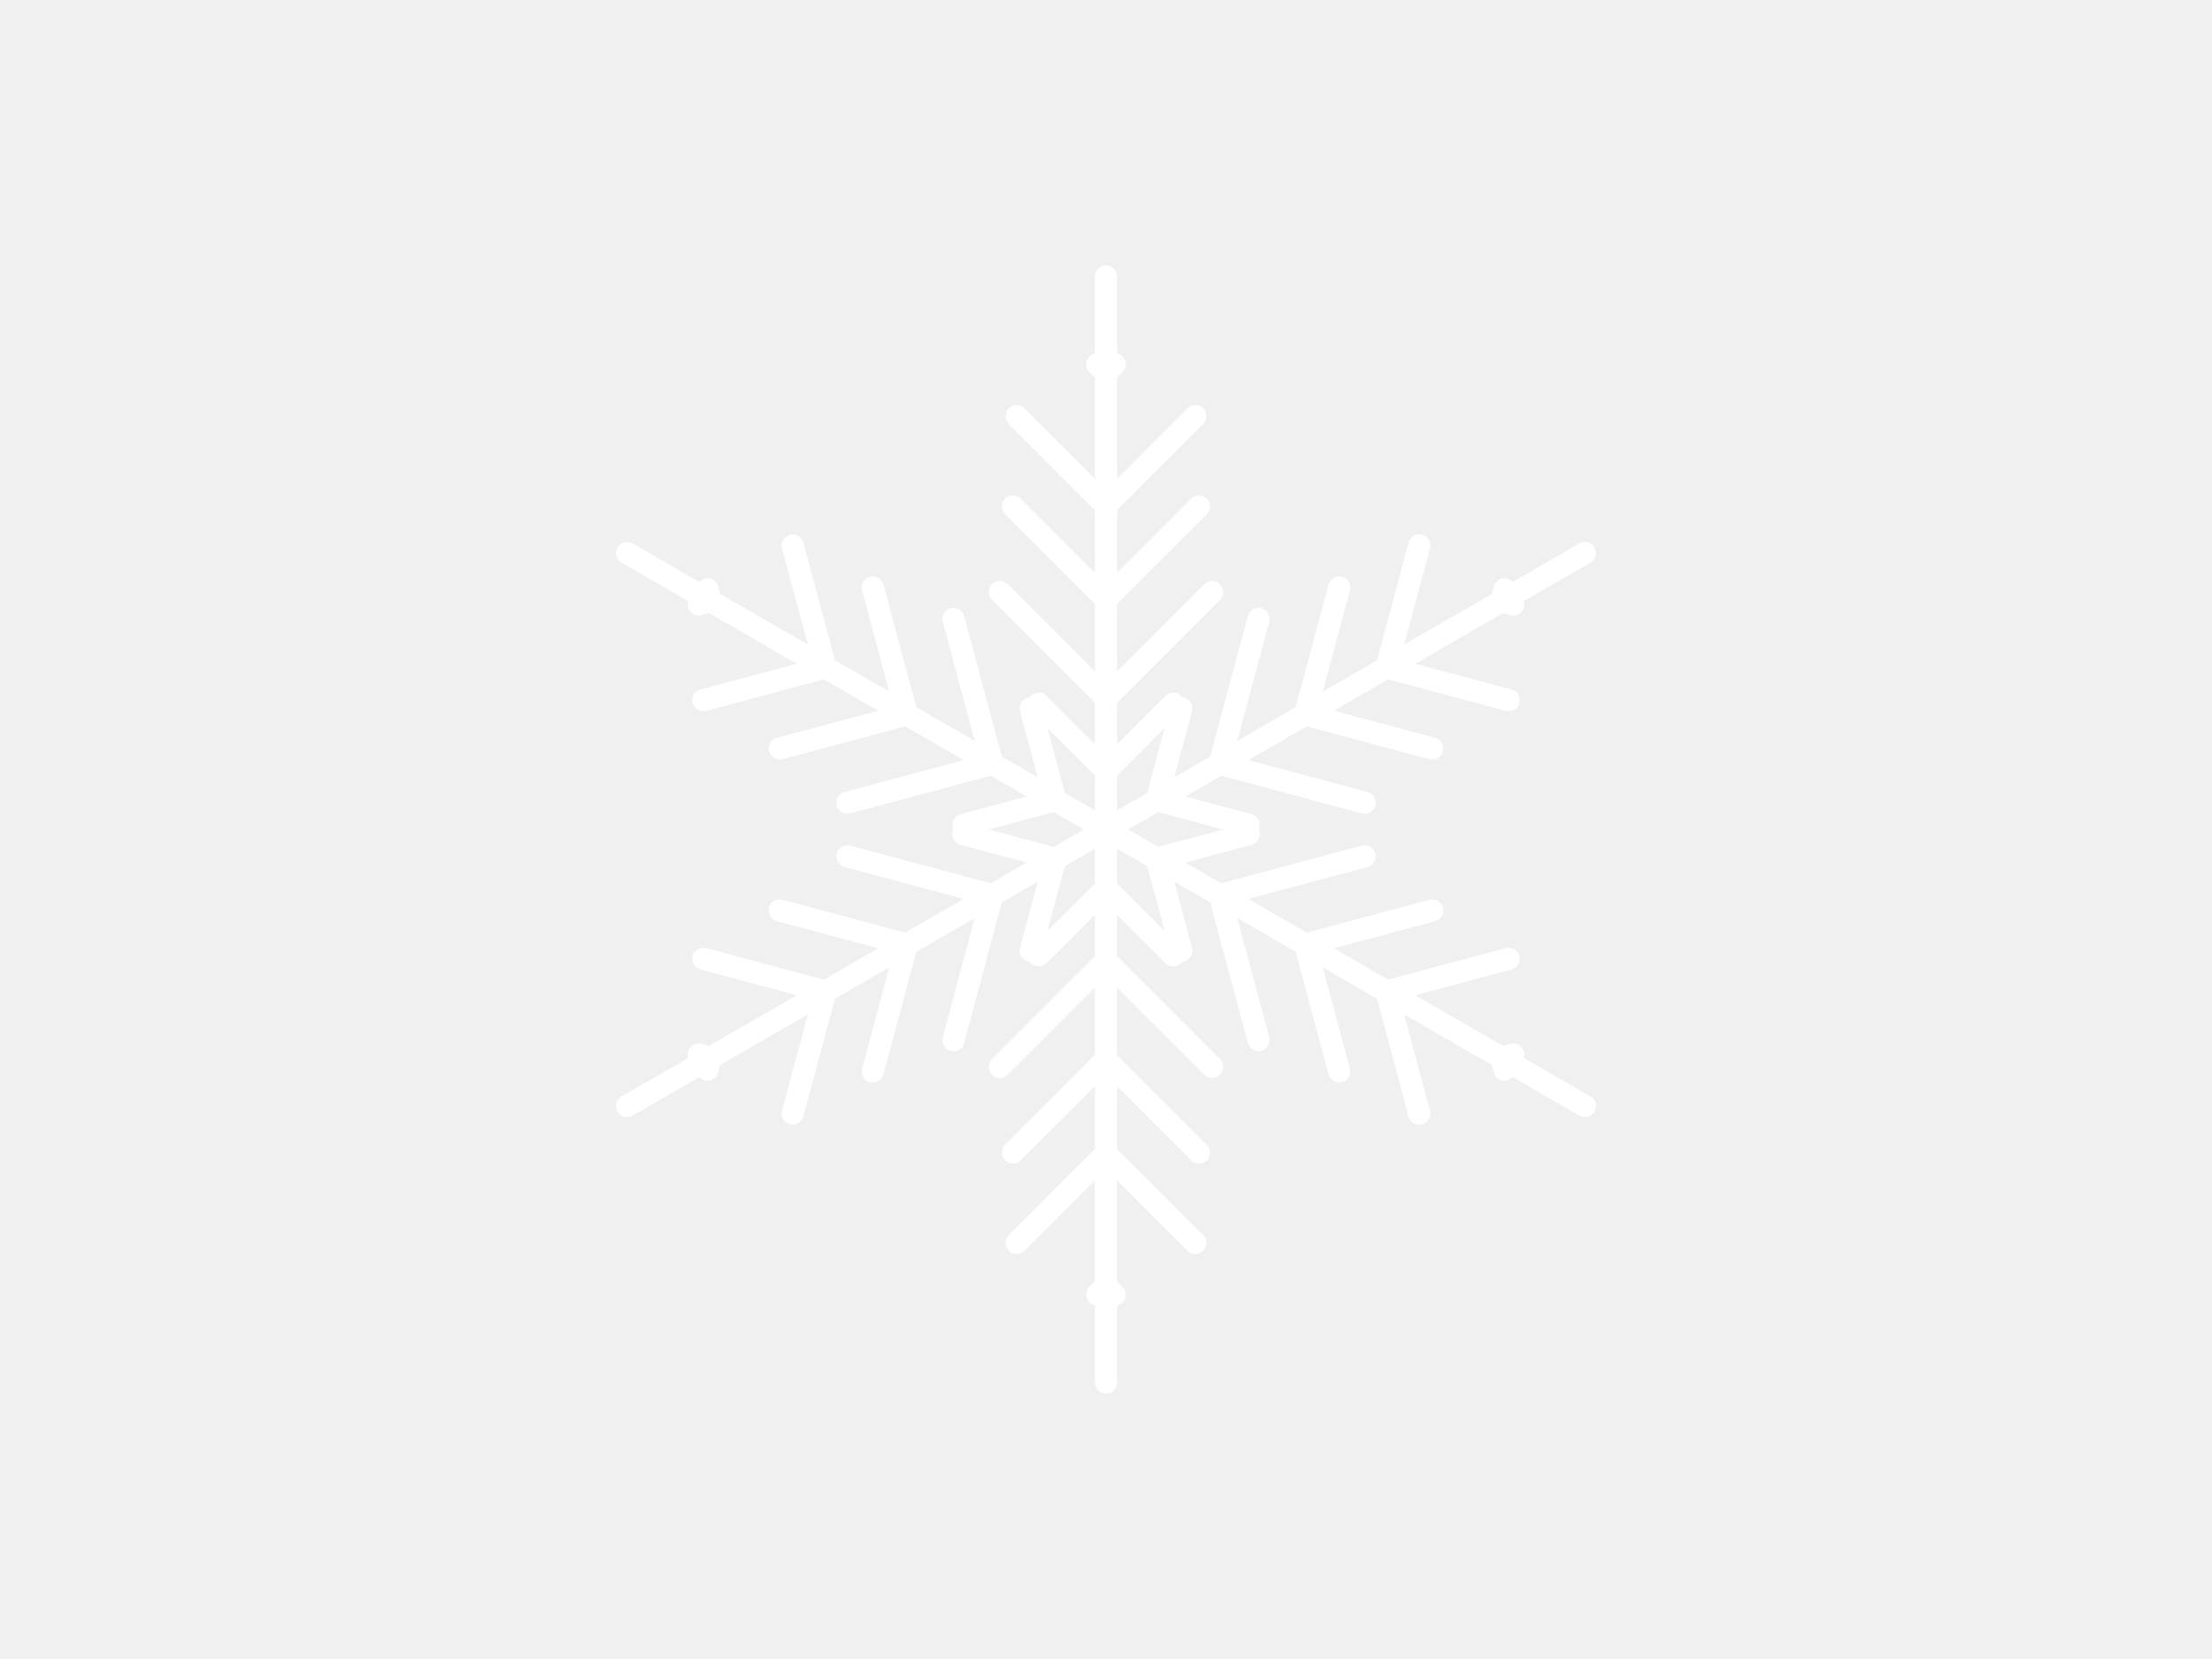
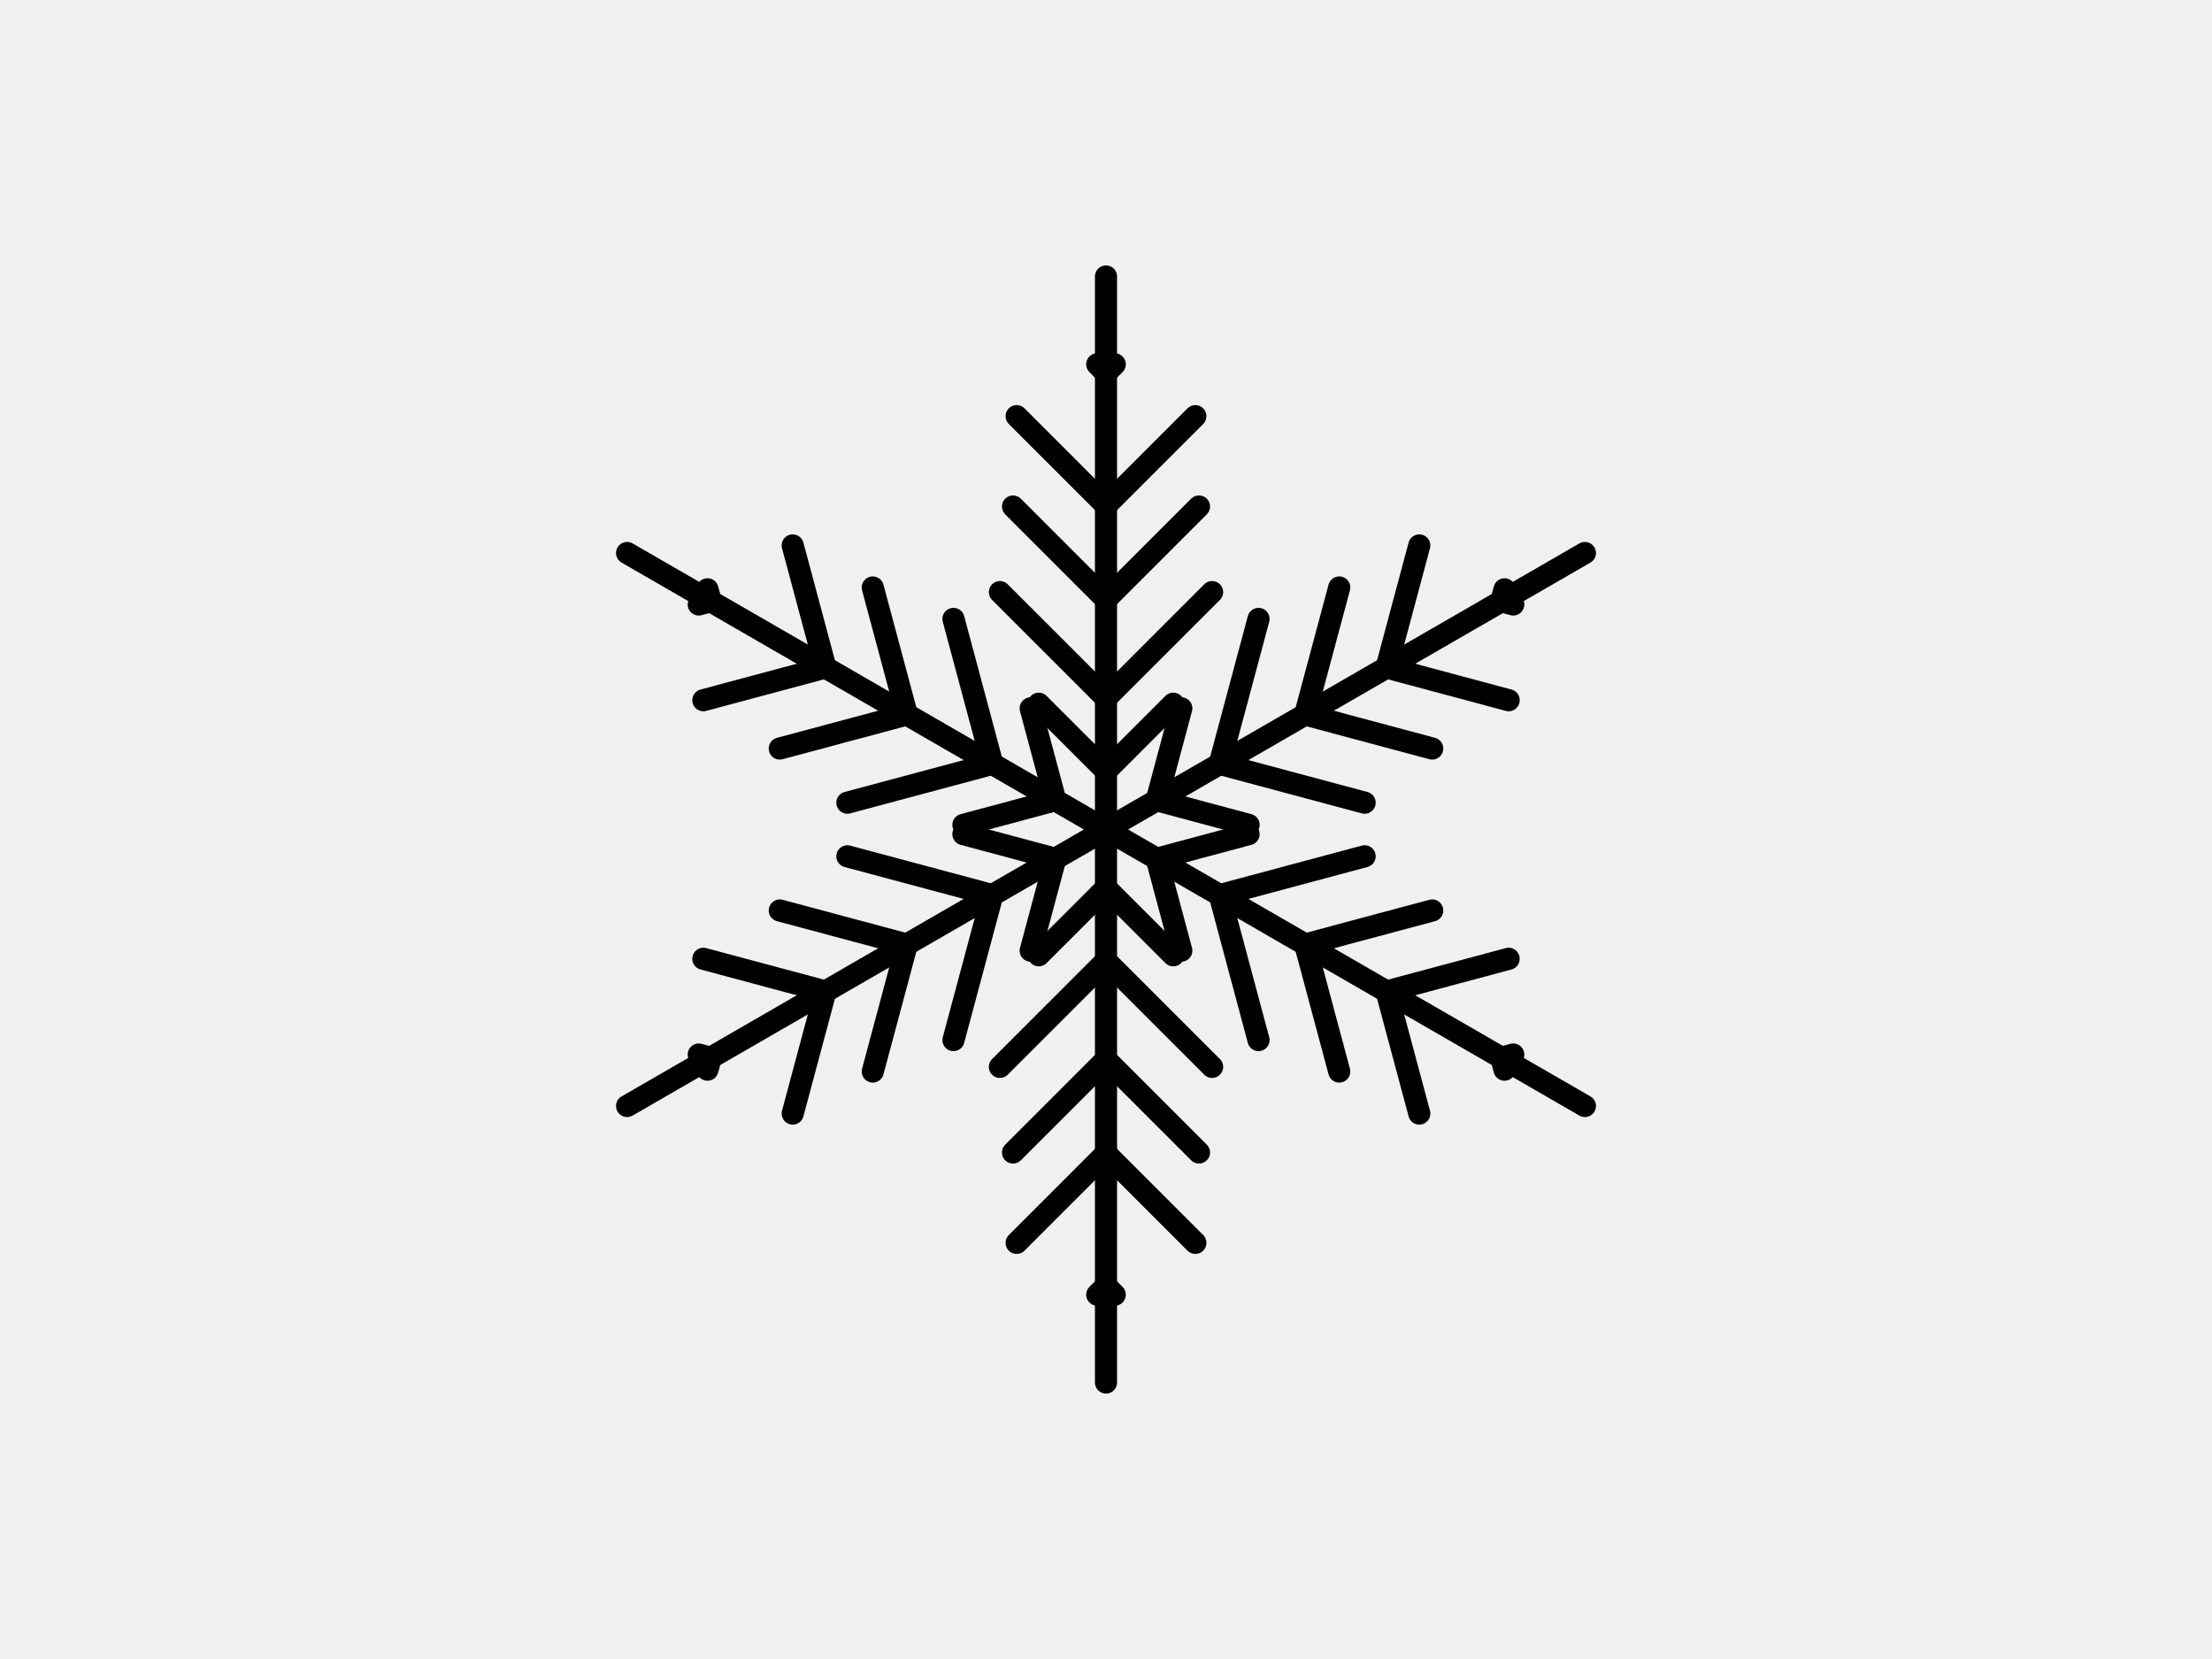
<svg xmlns="http://www.w3.org/2000/svg" version="1.1" width="800" height="600">
  <g fill="none" fill-rule="nonzero" stroke="none" stroke-width="1" stroke-linecap="butt" stroke-linejoin="miter" stroke-miterlimit="10" stroke-dasharray="" stroke-dashoffset="0" font-family="none" font-weight="none" font-size="none" text-anchor="none" style="mix-blend-mode: normal">
    <rect x="0" y="0" width="800" height="600" />
  </g>
-   <g fill="none" fill-rule="nonzero" stroke="#ffffff" stroke-width="8" stroke-linecap="round" stroke-linejoin="miter" stroke-miterlimit="10" stroke-dasharray="" stroke-dashoffset="0" font-family="none" font-weight="none" font-size="none" text-anchor="none" style="mix-blend-mode: normal">
+   <g fill="none" fill-rule="nonzero" stroke="#000000" stroke-width="8" stroke-linecap="round" stroke-linejoin="miter" stroke-miterlimit="10" stroke-dasharray="" stroke-dashoffset="0" font-family="none" font-weight="none" font-size="none" text-anchor="none" style="mix-blend-mode: normal">
    <g id="Snowflake">
      <g>
        <line x1="400" y1="300" x2="400" y2="500" />
        <polyline points="375.672,345.497 400,321.17 424.328,345.497" />
        <polyline points="361.629,385.852 400,347.481 438.371,385.852" />
        <polyline points="366.373,416.813 400,383.187 433.627,416.813" />
        <polyline points="367.684,449.491 400,417.176 432.316,449.491" />
        <polyline points="396.836,468.249 400,465.085 403.164,468.249" />
      </g>
      <g>
        <line x1="400" y1="300" x2="226.795" y2="400" />
        <polyline points="348.435,301.68 381.667,310.585 372.762,343.817" />
        <polyline points="306.464,309.696 358.88,323.74 344.835,376.157" />
        <polyline points="282.023,329.285 327.958,341.593 315.65,387.529" />
        <polyline points="254.379,346.759 298.523,358.588 286.695,402.732" />
        <polyline points="252.71,381.384 257.033,382.542 255.874,386.865" />
      </g>
      <g>
        <line x1="400" y1="300" x2="226.795" y2="200" />
        <polyline points="372.762,256.183 381.667,289.415 348.435,298.32" />
        <polyline points="344.835,223.843 358.88,276.26 306.464,290.304" />
        <polyline points="315.65,212.471 327.958,258.407 282.023,270.715" />
        <polyline points="286.695,197.268 298.523,241.412 254.379,253.241" />
        <polyline points="255.874,213.135 257.033,217.458 252.71,218.616" />
      </g>
      <g>
        <line x1="400" y1="300" x2="400" y2="100" />
        <polyline points="424.328,254.503 400,278.83 375.672,254.503" />
        <polyline points="438.371,214.148 400,252.519 361.629,214.148" />
        <polyline points="433.627,183.186 400,216.814 366.373,183.186" />
        <polyline points="432.316,150.509 400,182.824 367.684,150.509" />
        <polyline points="403.164,131.751 400,134.915 396.836,131.751" />
      </g>
      <g>
        <line x1="400" y1="300" x2="573.205" y2="200" />
        <polyline points="451.565,298.32 418.333,289.415 427.238,256.183" />
        <polyline points="493.536,290.304 441.12,276.26 455.165,223.843" />
        <polyline points="517.977,270.715 472.042,258.407 484.35,212.471" />
        <polyline points="545.621,253.241 501.477,241.412 513.305,197.268" />
        <polyline points="547.29,218.616 542.967,217.458 544.126,213.135" />
      </g>
      <g>
        <line x1="400" y1="300" x2="573.205" y2="400" />
        <polyline points="427.238,343.817 418.333,310.585 451.565,301.68" />
        <polyline points="455.165,376.157 441.12,323.74 493.536,309.696" />
        <polyline points="484.35,387.529 472.042,341.593 517.977,329.285" />
        <polyline points="513.305,402.732 501.477,358.588 545.621,346.759" />
        <polyline points="544.126,386.865 542.967,382.542 547.29,381.384" />
      </g>
    </g>
  </g>
  <g fill="none" fill-rule="nonzero" stroke="none" stroke-width="1" stroke-linecap="butt" stroke-linejoin="miter" stroke-miterlimit="10" stroke-dasharray="" stroke-dashoffset="0" font-family="sans-serif" font-weight="normal" font-size="12" text-anchor="start" style="mix-blend-mode: normal" />
</svg>
